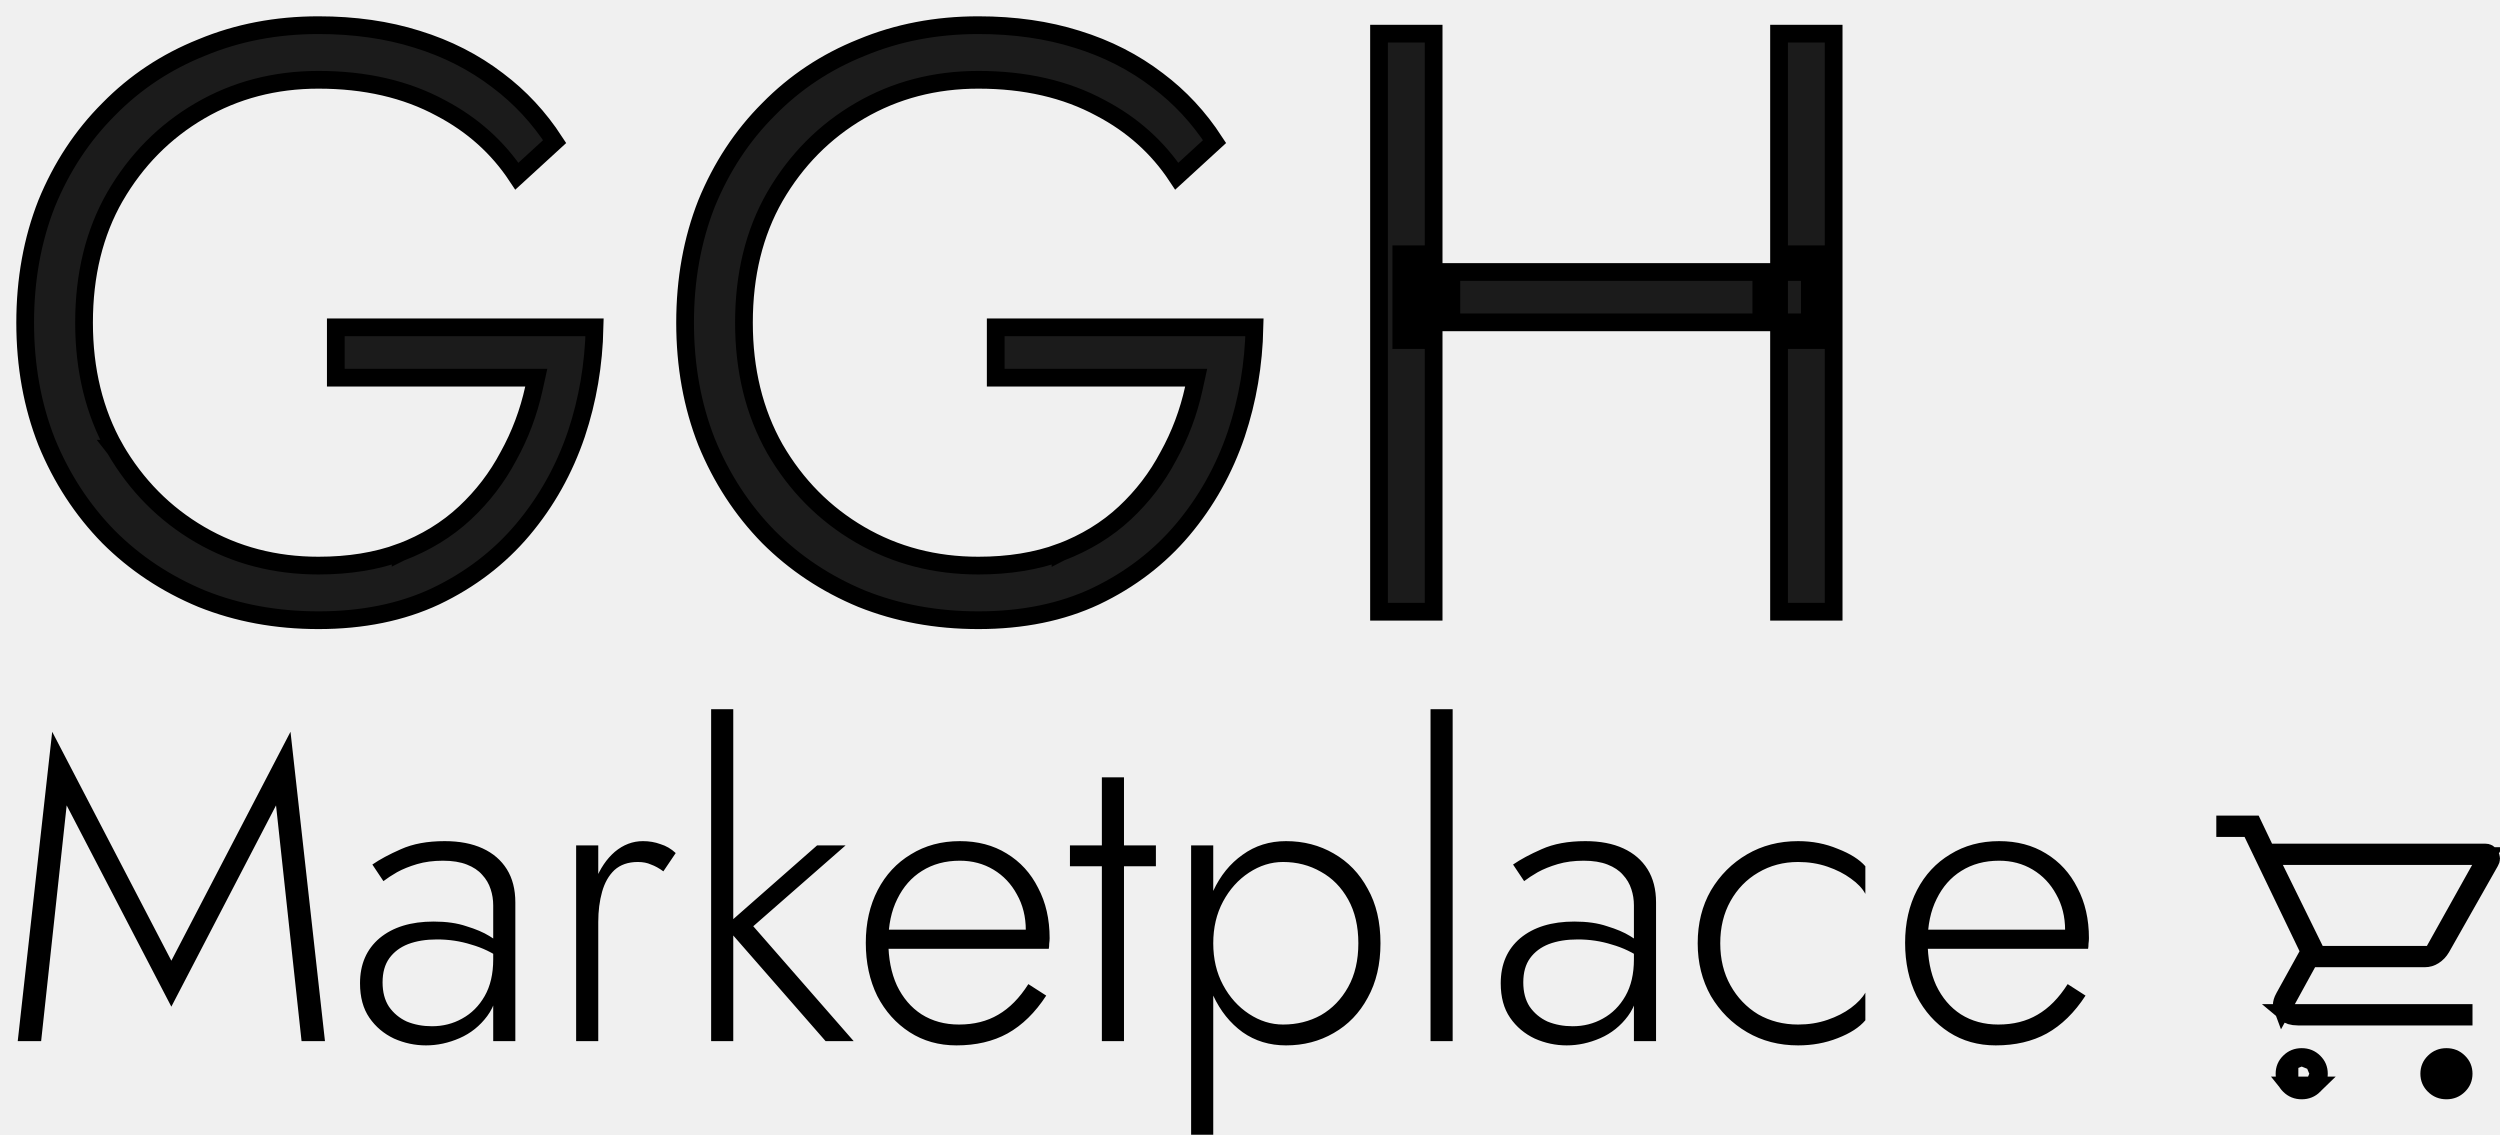
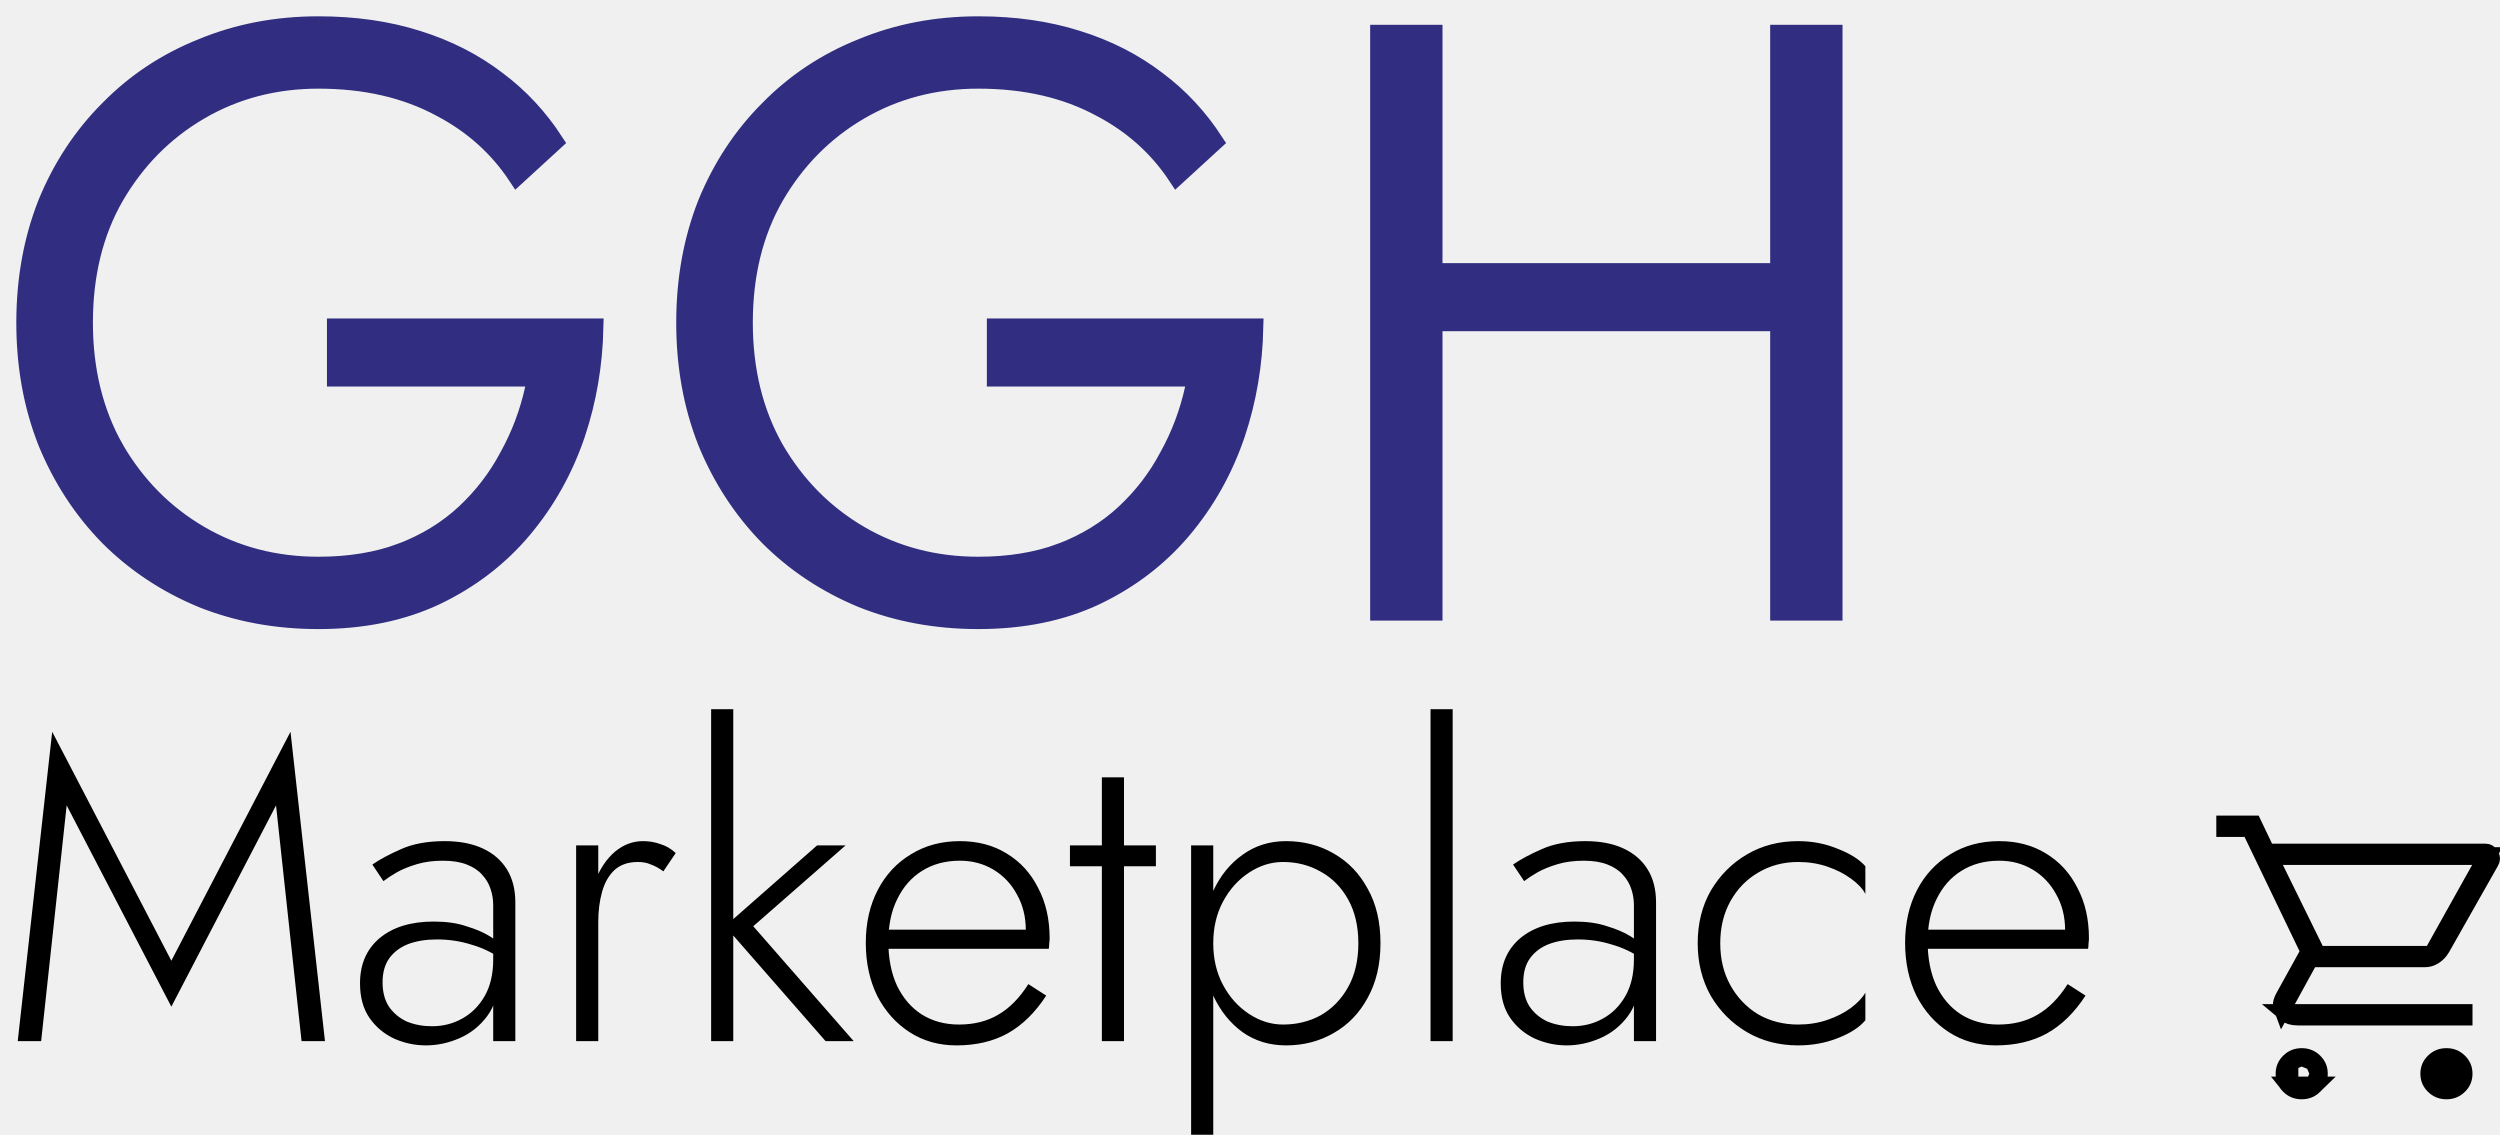
<svg xmlns="http://www.w3.org/2000/svg" width="141" height="64" viewBox="0 0 141 64" fill="none">
-   <path d="M29.624 21.3H18.94V18.46H33.534C33.488 20.562 33.146 22.565 32.51 24.473C31.825 26.495 30.816 28.295 29.482 29.878C28.154 31.452 26.516 32.705 24.562 33.636C22.655 34.528 20.458 34.98 17.96 34.98C15.587 34.98 13.396 34.575 11.381 33.769C9.361 32.93 7.61 31.767 6.123 30.28C4.636 28.761 3.472 26.978 2.632 24.926C1.826 22.878 1.42 20.638 1.42 18.2C1.42 15.762 1.826 13.522 2.632 11.474C3.472 9.422 4.636 7.656 6.121 6.17L6.121 6.17L6.125 6.166C7.611 4.649 9.361 3.487 11.378 2.68L11.378 2.68L11.384 2.678C13.398 1.841 15.588 1.42 17.96 1.42C19.996 1.42 21.849 1.686 23.522 2.213L23.524 2.214C25.231 2.741 26.745 3.515 28.072 4.533L28.072 4.533L28.076 4.536C29.326 5.474 30.395 6.622 31.282 7.986L29.153 9.937C28.079 8.313 26.648 7.031 24.867 6.095C22.894 5.025 20.586 4.5 17.96 4.5C15.509 4.5 13.277 5.081 11.276 6.248C9.279 7.413 7.682 9.029 6.488 11.085L6.486 11.087C5.316 13.127 4.74 15.503 4.74 18.2C4.74 20.866 5.317 23.241 6.485 25.31L6.484 25.31L6.488 25.315C7.682 27.371 9.279 28.987 11.276 30.152C13.277 31.319 15.509 31.9 17.96 31.9C19.672 31.9 21.219 31.653 22.596 31.149L22.596 31.15L22.602 31.147C24.001 30.614 25.209 29.878 26.221 28.933C27.22 28.001 28.038 26.934 28.672 25.734C29.334 24.54 29.814 23.264 30.112 21.907L30.246 21.3H29.624ZM66.843 21.3H56.159V18.46H70.753C70.707 20.562 70.365 22.565 69.729 24.473C69.044 26.495 68.035 28.295 66.701 29.878C65.373 31.452 63.735 32.705 61.781 33.636C59.874 34.528 57.677 34.98 55.179 34.98C52.806 34.98 50.615 34.575 48.6 33.769C46.58 32.93 44.829 31.767 43.342 30.28C41.855 28.761 40.691 26.978 39.851 24.926C39.045 22.878 38.639 20.638 38.639 18.2C38.639 15.762 39.045 13.522 39.851 11.474C40.691 9.422 41.854 7.656 43.34 6.17L43.344 6.166C44.83 4.649 46.58 3.487 48.596 2.68L48.596 2.68L48.602 2.678C50.617 1.841 52.807 1.42 55.179 1.42C57.215 1.42 59.068 1.686 60.74 2.213L60.743 2.214C62.45 2.741 63.964 3.515 65.29 4.533L65.295 4.536C66.545 5.474 67.614 6.622 68.501 7.986L66.372 9.937C65.298 8.313 63.867 7.031 62.086 6.095C60.113 5.025 57.805 4.5 55.179 4.5C52.728 4.5 50.496 5.081 48.495 6.248C46.498 7.413 44.9 9.029 43.706 11.085L43.705 11.087C42.535 13.127 41.959 15.503 41.959 18.2C41.959 20.866 42.535 23.241 43.703 25.31L43.703 25.31L43.706 25.315C44.9 27.371 46.498 28.987 48.495 30.152C50.496 31.319 52.728 31.9 55.179 31.9C56.89 31.9 58.438 31.653 59.815 31.149L59.815 31.15L59.821 31.147C61.219 30.614 62.428 29.878 63.44 28.933C64.439 28.001 65.257 26.934 65.89 25.734C66.553 24.54 67.033 23.264 67.331 21.907L67.464 21.3H66.843ZM79.033 18.68V19.18H79.533H80.857V34.5H77.777V1.9H80.857V14.34H79.533H79.033V14.84V18.68ZM80.857 15.34V18.18H80.033V15.34H80.857ZM81.857 18.18V15.34H99.338V18.18H81.857ZM100.338 18.18V15.34H102.074V18.18H100.338ZM100.338 34.5V19.18H102.574H103.074V18.68V14.84V14.34H102.574H100.338V1.9H103.418V34.5H100.338Z" fill="#1B1B1B" stroke="black" />
+   <path d="M29.624 21.3H18.94V18.46H33.534C33.488 20.562 33.146 22.565 32.51 24.473C31.825 26.495 30.816 28.295 29.482 29.878C28.154 31.452 26.516 32.705 24.562 33.636C22.655 34.528 20.458 34.98 17.96 34.98C15.587 34.98 13.396 34.575 11.381 33.769C9.361 32.93 7.61 31.767 6.123 30.28C4.636 28.761 3.472 26.978 2.632 24.926C1.826 22.878 1.42 20.638 1.42 18.2C1.42 15.762 1.826 13.522 2.632 11.474C3.472 9.422 4.636 7.656 6.121 6.17L6.121 6.17L6.125 6.166C7.611 4.649 9.361 3.487 11.378 2.68L11.378 2.68L11.384 2.678C13.398 1.841 15.588 1.42 17.96 1.42C19.996 1.42 21.849 1.686 23.522 2.213L23.524 2.214C25.231 2.741 26.745 3.515 28.072 4.533L28.072 4.533L28.076 4.536C29.326 5.474 30.395 6.622 31.282 7.986L29.153 9.937C28.079 8.313 26.648 7.031 24.867 6.095C22.894 5.025 20.586 4.5 17.96 4.5C15.509 4.5 13.277 5.081 11.276 6.248C9.279 7.413 7.682 9.029 6.488 11.085L6.486 11.087C5.316 13.127 4.74 15.503 4.74 18.2C4.74 20.866 5.317 23.241 6.485 25.31L6.484 25.31L6.488 25.315C7.682 27.371 9.279 28.987 11.276 30.152C13.277 31.319 15.509 31.9 17.96 31.9C19.672 31.9 21.219 31.653 22.596 31.149L22.596 31.15L22.602 31.147C24.001 30.614 25.209 29.878 26.221 28.933C27.22 28.001 28.038 26.934 28.672 25.734C29.334 24.54 29.814 23.264 30.112 21.907L30.246 21.3H29.624ZM66.843 21.3H56.159V18.46H70.753C70.707 20.562 70.365 22.565 69.729 24.473C69.044 26.495 68.035 28.295 66.701 29.878C65.373 31.452 63.735 32.705 61.781 33.636C59.874 34.528 57.677 34.98 55.179 34.98C52.806 34.98 50.615 34.575 48.6 33.769C46.58 32.93 44.829 31.767 43.342 30.28C41.855 28.761 40.691 26.978 39.851 24.926C39.045 22.878 38.639 20.638 38.639 18.2C38.639 15.762 39.045 13.522 39.851 11.474C40.691 9.422 41.854 7.656 43.34 6.17L43.344 6.166C44.83 4.649 46.58 3.487 48.596 2.68L48.596 2.68L48.602 2.678C50.617 1.841 52.807 1.42 55.179 1.42C57.215 1.42 59.068 1.686 60.74 2.213L60.743 2.214C62.45 2.741 63.964 3.515 65.29 4.533L65.295 4.536C66.545 5.474 67.614 6.622 68.501 7.986L66.372 9.937C65.298 8.313 63.867 7.031 62.086 6.095C60.113 5.025 57.805 4.5 55.179 4.5C52.728 4.5 50.496 5.081 48.495 6.248C46.498 7.413 44.9 9.029 43.706 11.085L43.705 11.087C42.535 13.127 41.959 15.503 41.959 18.2C41.959 20.866 42.535 23.241 43.703 25.31L43.703 25.31L43.706 25.315C44.9 27.371 46.498 28.987 48.495 30.152C50.496 31.319 52.728 31.9 55.179 31.9C56.89 31.9 58.438 31.653 59.815 31.149L59.815 31.15L59.821 31.147C61.219 30.614 62.428 29.878 63.44 28.933C64.439 28.001 65.257 26.934 65.89 25.734C66.553 24.54 67.033 23.264 67.331 21.907L67.464 21.3H66.843ZM79.033 18.68V19.18H79.533H80.857V34.5H77.777V1.9H80.857V14.34H79.533H79.033V14.84V18.68ZM80.857 15.34V18.18H80.033V15.34H80.857ZM81.857 18.18V15.34H99.338V18.18H81.857ZM100.338 18.18V15.34H102.074V18.18H100.338ZM100.338 34.5V19.18H102.574H103.074V18.68V14.84V14.34H102.574H100.338V1.9H103.418V34.5H100.338Z" fill="#312e81" stroke="#312e81" />
  <mask id="path-2-inside-1_24_8" fill="white">
    <path d="M3.76 45.424L9.664 56.776L15.568 45.424L17.008 58.72H18.328L16.384 41.272L9.664 54.184L2.944 41.272L1 58.72H2.32L3.76 45.424ZM21.577 55.408C21.577 54.848 21.705 54.392 21.961 54.04C22.217 53.688 22.569 53.424 23.017 53.248C23.481 53.072 24.025 52.984 24.649 52.984C25.321 52.984 25.961 53.08 26.569 53.272C27.193 53.448 27.777 53.728 28.321 54.112V53.32C28.177 53.176 27.937 53 27.601 52.792C27.265 52.584 26.833 52.4 26.305 52.24C25.793 52.064 25.177 51.976 24.457 51.976C23.177 51.976 22.161 52.288 21.409 52.912C20.673 53.536 20.305 54.384 20.305 55.456C20.305 56.24 20.481 56.888 20.833 57.4C21.185 57.912 21.649 58.304 22.225 58.576C22.801 58.832 23.401 58.96 24.025 58.96C24.665 58.96 25.297 58.824 25.921 58.552C26.545 58.28 27.065 57.864 27.481 57.304C27.897 56.744 28.105 56.032 28.105 55.168L27.817 54.112C27.817 54.928 27.657 55.616 27.337 56.176C27.017 56.736 26.593 57.16 26.065 57.448C25.553 57.736 24.985 57.88 24.361 57.88C23.849 57.88 23.377 57.792 22.945 57.616C22.529 57.424 22.193 57.144 21.937 56.776C21.697 56.408 21.577 55.952 21.577 55.408ZM21.625 49.696C21.833 49.536 22.089 49.368 22.393 49.192C22.713 49.016 23.089 48.864 23.521 48.736C23.953 48.608 24.441 48.544 24.985 48.544C25.513 48.544 25.961 48.616 26.329 48.76C26.697 48.904 26.985 49.096 27.193 49.336C27.417 49.576 27.577 49.848 27.673 50.152C27.769 50.44 27.817 50.744 27.817 51.064V58.72H29.065V50.896C29.065 50.16 28.905 49.536 28.585 49.024C28.265 48.512 27.809 48.12 27.217 47.848C26.625 47.576 25.913 47.44 25.081 47.44C24.105 47.44 23.281 47.592 22.609 47.896C21.953 48.184 21.417 48.472 21.001 48.76L21.625 49.696ZM33.742 47.68H32.494V58.72H33.742V47.68ZM37.414 49.144L38.11 48.112C37.854 47.872 37.566 47.704 37.246 47.608C36.942 47.496 36.614 47.44 36.262 47.44C35.686 47.44 35.158 47.64 34.678 48.04C34.214 48.44 33.846 48.984 33.574 49.672C33.302 50.344 33.166 51.12 33.166 52H33.742C33.742 51.376 33.814 50.808 33.958 50.296C34.102 49.784 34.334 49.376 34.654 49.072C34.99 48.768 35.43 48.616 35.974 48.616C36.262 48.616 36.51 48.664 36.718 48.76C36.942 48.84 37.174 48.968 37.414 49.144ZM40.108 40V58.72H41.356V40H40.108ZM46.084 47.68L40.9 52.24L46.564 58.72H48.148L42.484 52.24L47.692 47.68H46.084ZM53.943 58.96C55.047 58.96 56.007 58.736 56.823 58.288C57.655 57.824 58.383 57.112 59.007 56.152L57.999 55.504C57.503 56.288 56.935 56.864 56.295 57.232C55.671 57.6 54.935 57.784 54.087 57.784C53.287 57.784 52.583 57.592 51.975 57.208C51.383 56.824 50.919 56.28 50.583 55.576C50.263 54.872 50.103 54.048 50.103 53.104C50.103 52.176 50.271 51.376 50.607 50.704C50.943 50.016 51.407 49.488 51.999 49.12C52.607 48.736 53.319 48.544 54.135 48.544C54.839 48.544 55.471 48.712 56.031 49.048C56.591 49.384 57.031 49.848 57.351 50.44C57.687 51.032 57.855 51.704 57.855 52.456C57.855 52.584 57.831 52.72 57.783 52.864C57.751 52.992 57.719 53.096 57.687 53.176L58.215 52.432H49.623V53.512H59.151C59.167 53.432 59.175 53.336 59.175 53.224C59.191 53.112 59.199 53.008 59.199 52.912C59.199 51.84 58.983 50.896 58.551 50.08C58.135 49.248 57.543 48.6 56.775 48.136C56.023 47.672 55.143 47.44 54.135 47.44C53.095 47.44 52.175 47.688 51.375 48.184C50.575 48.664 49.951 49.336 49.503 50.2C49.055 51.064 48.831 52.056 48.831 53.176C48.831 54.296 49.047 55.296 49.479 56.176C49.927 57.04 50.535 57.72 51.303 58.216C52.071 58.712 52.951 58.96 53.943 58.96ZM60.345 47.68V48.856H65.193V47.68H60.345ZM62.145 43.84V58.72H63.393V43.84H62.145ZM68.427 64V47.68H67.179V64H68.427ZM77.859 53.2C77.859 52 77.619 50.976 77.139 50.128C76.675 49.264 76.035 48.6 75.219 48.136C74.419 47.672 73.523 47.44 72.531 47.44C71.603 47.44 70.787 47.696 70.083 48.208C69.379 48.704 68.827 49.384 68.427 50.248C68.043 51.112 67.851 52.096 67.851 53.2C67.851 54.288 68.043 55.272 68.427 56.152C68.827 57.016 69.379 57.704 70.083 58.216C70.787 58.712 71.603 58.96 72.531 58.96C73.523 58.96 74.419 58.728 75.219 58.264C76.035 57.8 76.675 57.136 77.139 56.272C77.619 55.408 77.859 54.384 77.859 53.2ZM76.611 53.2C76.611 54.16 76.419 54.984 76.035 55.672C75.651 56.36 75.139 56.888 74.499 57.256C73.859 57.608 73.147 57.784 72.363 57.784C71.691 57.784 71.051 57.584 70.443 57.184C69.835 56.784 69.347 56.24 68.979 55.552C68.611 54.864 68.427 54.08 68.427 53.2C68.427 52.32 68.611 51.536 68.979 50.848C69.347 50.16 69.835 49.616 70.443 49.216C71.051 48.816 71.691 48.616 72.363 48.616C73.147 48.616 73.859 48.8 74.499 49.168C75.139 49.52 75.651 50.04 76.035 50.728C76.419 51.416 76.611 52.24 76.611 53.2ZM80.682 40V58.72H81.93V40H80.682ZM85.913 55.408C85.913 54.848 86.041 54.392 86.297 54.04C86.553 53.688 86.905 53.424 87.353 53.248C87.817 53.072 88.361 52.984 88.985 52.984C89.657 52.984 90.297 53.08 90.905 53.272C91.529 53.448 92.113 53.728 92.657 54.112V53.32C92.513 53.176 92.273 53 91.937 52.792C91.601 52.584 91.169 52.4 90.641 52.24C90.129 52.064 89.513 51.976 88.793 51.976C87.513 51.976 86.497 52.288 85.745 52.912C85.009 53.536 84.641 54.384 84.641 55.456C84.641 56.24 84.817 56.888 85.169 57.4C85.521 57.912 85.985 58.304 86.561 58.576C87.137 58.832 87.737 58.96 88.361 58.96C89.001 58.96 89.633 58.824 90.257 58.552C90.881 58.28 91.401 57.864 91.817 57.304C92.233 56.744 92.441 56.032 92.441 55.168L92.153 54.112C92.153 54.928 91.993 55.616 91.673 56.176C91.353 56.736 90.929 57.16 90.401 57.448C89.889 57.736 89.321 57.88 88.697 57.88C88.185 57.88 87.713 57.792 87.281 57.616C86.865 57.424 86.529 57.144 86.273 56.776C86.033 56.408 85.913 55.952 85.913 55.408ZM85.961 49.696C86.169 49.536 86.425 49.368 86.729 49.192C87.049 49.016 87.425 48.864 87.857 48.736C88.289 48.608 88.777 48.544 89.321 48.544C89.849 48.544 90.297 48.616 90.665 48.76C91.033 48.904 91.321 49.096 91.529 49.336C91.753 49.576 91.913 49.848 92.009 50.152C92.105 50.44 92.153 50.744 92.153 51.064V58.72H93.401V50.896C93.401 50.16 93.241 49.536 92.921 49.024C92.601 48.512 92.145 48.12 91.553 47.848C90.961 47.576 90.249 47.44 89.417 47.44C88.441 47.44 87.617 47.592 86.945 47.896C86.289 48.184 85.753 48.472 85.337 48.76L85.961 49.696ZM97.022 53.2C97.022 52.304 97.214 51.512 97.598 50.824C97.982 50.136 98.502 49.6 99.158 49.216C99.83 48.816 100.582 48.616 101.414 48.616C102.006 48.616 102.558 48.704 103.07 48.88C103.582 49.056 104.022 49.28 104.39 49.552C104.774 49.824 105.046 50.112 105.206 50.416V48.856C104.87 48.472 104.35 48.144 103.646 47.872C102.958 47.584 102.214 47.44 101.414 47.44C100.342 47.44 99.382 47.688 98.534 48.184C97.686 48.68 97.006 49.36 96.494 50.224C95.998 51.088 95.75 52.08 95.75 53.2C95.75 54.304 95.998 55.296 96.494 56.176C97.006 57.04 97.686 57.72 98.534 58.216C99.382 58.712 100.342 58.96 101.414 58.96C102.214 58.96 102.958 58.824 103.646 58.552C104.35 58.28 104.87 57.944 105.206 57.544V55.984C105.046 56.272 104.774 56.56 104.39 56.848C104.022 57.12 103.582 57.344 103.07 57.52C102.558 57.696 102.006 57.784 101.414 57.784C100.582 57.784 99.83 57.592 99.158 57.208C98.502 56.808 97.982 56.264 97.598 55.576C97.214 54.888 97.022 54.096 97.022 53.2ZM112.56 58.96C113.664 58.96 114.624 58.736 115.44 58.288C116.272 57.824 117 57.112 117.624 56.152L116.616 55.504C116.12 56.288 115.552 56.864 114.912 57.232C114.288 57.6 113.552 57.784 112.704 57.784C111.904 57.784 111.2 57.592 110.592 57.208C110 56.824 109.536 56.28 109.2 55.576C108.88 54.872 108.72 54.048 108.72 53.104C108.72 52.176 108.888 51.376 109.224 50.704C109.56 50.016 110.024 49.488 110.616 49.12C111.224 48.736 111.936 48.544 112.752 48.544C113.456 48.544 114.088 48.712 114.648 49.048C115.208 49.384 115.648 49.848 115.968 50.44C116.304 51.032 116.472 51.704 116.472 52.456C116.472 52.584 116.448 52.72 116.4 52.864C116.368 52.992 116.336 53.096 116.304 53.176L116.832 52.432H108.24V53.512H117.768C117.784 53.432 117.792 53.336 117.792 53.224C117.808 53.112 117.816 53.008 117.816 52.912C117.816 51.84 117.6 50.896 117.168 50.08C116.752 49.248 116.16 48.6 115.392 48.136C114.64 47.672 113.76 47.44 112.752 47.44C111.712 47.44 110.792 47.688 109.992 48.184C109.192 48.664 108.568 49.336 108.12 50.2C107.672 51.064 107.448 52.056 107.448 53.176C107.448 54.296 107.664 55.296 108.096 56.176C108.544 57.04 109.152 57.72 109.92 58.216C110.688 58.712 111.568 58.96 112.56 58.96Z" />
  </mask>
  <path d="M3.76 45.424L9.664 56.776L15.568 45.424L17.008 58.72H18.328L16.384 41.272L9.664 54.184L2.944 41.272L1 58.72H2.32L3.76 45.424ZM21.577 55.408C21.577 54.848 21.705 54.392 21.961 54.04C22.217 53.688 22.569 53.424 23.017 53.248C23.481 53.072 24.025 52.984 24.649 52.984C25.321 52.984 25.961 53.08 26.569 53.272C27.193 53.448 27.777 53.728 28.321 54.112V53.32C28.177 53.176 27.937 53 27.601 52.792C27.265 52.584 26.833 52.4 26.305 52.24C25.793 52.064 25.177 51.976 24.457 51.976C23.177 51.976 22.161 52.288 21.409 52.912C20.673 53.536 20.305 54.384 20.305 55.456C20.305 56.24 20.481 56.888 20.833 57.4C21.185 57.912 21.649 58.304 22.225 58.576C22.801 58.832 23.401 58.96 24.025 58.96C24.665 58.96 25.297 58.824 25.921 58.552C26.545 58.28 27.065 57.864 27.481 57.304C27.897 56.744 28.105 56.032 28.105 55.168L27.817 54.112C27.817 54.928 27.657 55.616 27.337 56.176C27.017 56.736 26.593 57.16 26.065 57.448C25.553 57.736 24.985 57.88 24.361 57.88C23.849 57.88 23.377 57.792 22.945 57.616C22.529 57.424 22.193 57.144 21.937 56.776C21.697 56.408 21.577 55.952 21.577 55.408ZM21.625 49.696C21.833 49.536 22.089 49.368 22.393 49.192C22.713 49.016 23.089 48.864 23.521 48.736C23.953 48.608 24.441 48.544 24.985 48.544C25.513 48.544 25.961 48.616 26.329 48.76C26.697 48.904 26.985 49.096 27.193 49.336C27.417 49.576 27.577 49.848 27.673 50.152C27.769 50.44 27.817 50.744 27.817 51.064V58.72H29.065V50.896C29.065 50.16 28.905 49.536 28.585 49.024C28.265 48.512 27.809 48.12 27.217 47.848C26.625 47.576 25.913 47.44 25.081 47.44C24.105 47.44 23.281 47.592 22.609 47.896C21.953 48.184 21.417 48.472 21.001 48.76L21.625 49.696ZM33.742 47.68H32.494V58.72H33.742V47.68ZM37.414 49.144L38.11 48.112C37.854 47.872 37.566 47.704 37.246 47.608C36.942 47.496 36.614 47.44 36.262 47.44C35.686 47.44 35.158 47.64 34.678 48.04C34.214 48.44 33.846 48.984 33.574 49.672C33.302 50.344 33.166 51.12 33.166 52H33.742C33.742 51.376 33.814 50.808 33.958 50.296C34.102 49.784 34.334 49.376 34.654 49.072C34.99 48.768 35.43 48.616 35.974 48.616C36.262 48.616 36.51 48.664 36.718 48.76C36.942 48.84 37.174 48.968 37.414 49.144ZM40.108 40V58.72H41.356V40H40.108ZM46.084 47.68L40.9 52.24L46.564 58.72H48.148L42.484 52.24L47.692 47.68H46.084ZM53.943 58.96C55.047 58.96 56.007 58.736 56.823 58.288C57.655 57.824 58.383 57.112 59.007 56.152L57.999 55.504C57.503 56.288 56.935 56.864 56.295 57.232C55.671 57.6 54.935 57.784 54.087 57.784C53.287 57.784 52.583 57.592 51.975 57.208C51.383 56.824 50.919 56.28 50.583 55.576C50.263 54.872 50.103 54.048 50.103 53.104C50.103 52.176 50.271 51.376 50.607 50.704C50.943 50.016 51.407 49.488 51.999 49.12C52.607 48.736 53.319 48.544 54.135 48.544C54.839 48.544 55.471 48.712 56.031 49.048C56.591 49.384 57.031 49.848 57.351 50.44C57.687 51.032 57.855 51.704 57.855 52.456C57.855 52.584 57.831 52.72 57.783 52.864C57.751 52.992 57.719 53.096 57.687 53.176L58.215 52.432H49.623V53.512H59.151C59.167 53.432 59.175 53.336 59.175 53.224C59.191 53.112 59.199 53.008 59.199 52.912C59.199 51.84 58.983 50.896 58.551 50.08C58.135 49.248 57.543 48.6 56.775 48.136C56.023 47.672 55.143 47.44 54.135 47.44C53.095 47.44 52.175 47.688 51.375 48.184C50.575 48.664 49.951 49.336 49.503 50.2C49.055 51.064 48.831 52.056 48.831 53.176C48.831 54.296 49.047 55.296 49.479 56.176C49.927 57.04 50.535 57.72 51.303 58.216C52.071 58.712 52.951 58.96 53.943 58.96ZM60.345 47.68V48.856H65.193V47.68H60.345ZM62.145 43.84V58.72H63.393V43.84H62.145ZM68.427 64V47.68H67.179V64H68.427ZM77.859 53.2C77.859 52 77.619 50.976 77.139 50.128C76.675 49.264 76.035 48.6 75.219 48.136C74.419 47.672 73.523 47.44 72.531 47.44C71.603 47.44 70.787 47.696 70.083 48.208C69.379 48.704 68.827 49.384 68.427 50.248C68.043 51.112 67.851 52.096 67.851 53.2C67.851 54.288 68.043 55.272 68.427 56.152C68.827 57.016 69.379 57.704 70.083 58.216C70.787 58.712 71.603 58.96 72.531 58.96C73.523 58.96 74.419 58.728 75.219 58.264C76.035 57.8 76.675 57.136 77.139 56.272C77.619 55.408 77.859 54.384 77.859 53.2ZM76.611 53.2C76.611 54.16 76.419 54.984 76.035 55.672C75.651 56.36 75.139 56.888 74.499 57.256C73.859 57.608 73.147 57.784 72.363 57.784C71.691 57.784 71.051 57.584 70.443 57.184C69.835 56.784 69.347 56.24 68.979 55.552C68.611 54.864 68.427 54.08 68.427 53.2C68.427 52.32 68.611 51.536 68.979 50.848C69.347 50.16 69.835 49.616 70.443 49.216C71.051 48.816 71.691 48.616 72.363 48.616C73.147 48.616 73.859 48.8 74.499 49.168C75.139 49.52 75.651 50.04 76.035 50.728C76.419 51.416 76.611 52.24 76.611 53.2ZM80.682 40V58.72H81.93V40H80.682ZM85.913 55.408C85.913 54.848 86.041 54.392 86.297 54.04C86.553 53.688 86.905 53.424 87.353 53.248C87.817 53.072 88.361 52.984 88.985 52.984C89.657 52.984 90.297 53.08 90.905 53.272C91.529 53.448 92.113 53.728 92.657 54.112V53.32C92.513 53.176 92.273 53 91.937 52.792C91.601 52.584 91.169 52.4 90.641 52.24C90.129 52.064 89.513 51.976 88.793 51.976C87.513 51.976 86.497 52.288 85.745 52.912C85.009 53.536 84.641 54.384 84.641 55.456C84.641 56.24 84.817 56.888 85.169 57.4C85.521 57.912 85.985 58.304 86.561 58.576C87.137 58.832 87.737 58.96 88.361 58.96C89.001 58.96 89.633 58.824 90.257 58.552C90.881 58.28 91.401 57.864 91.817 57.304C92.233 56.744 92.441 56.032 92.441 55.168L92.153 54.112C92.153 54.928 91.993 55.616 91.673 56.176C91.353 56.736 90.929 57.16 90.401 57.448C89.889 57.736 89.321 57.88 88.697 57.88C88.185 57.88 87.713 57.792 87.281 57.616C86.865 57.424 86.529 57.144 86.273 56.776C86.033 56.408 85.913 55.952 85.913 55.408ZM85.961 49.696C86.169 49.536 86.425 49.368 86.729 49.192C87.049 49.016 87.425 48.864 87.857 48.736C88.289 48.608 88.777 48.544 89.321 48.544C89.849 48.544 90.297 48.616 90.665 48.76C91.033 48.904 91.321 49.096 91.529 49.336C91.753 49.576 91.913 49.848 92.009 50.152C92.105 50.44 92.153 50.744 92.153 51.064V58.72H93.401V50.896C93.401 50.16 93.241 49.536 92.921 49.024C92.601 48.512 92.145 48.12 91.553 47.848C90.961 47.576 90.249 47.44 89.417 47.44C88.441 47.44 87.617 47.592 86.945 47.896C86.289 48.184 85.753 48.472 85.337 48.76L85.961 49.696ZM97.022 53.2C97.022 52.304 97.214 51.512 97.598 50.824C97.982 50.136 98.502 49.6 99.158 49.216C99.83 48.816 100.582 48.616 101.414 48.616C102.006 48.616 102.558 48.704 103.07 48.88C103.582 49.056 104.022 49.28 104.39 49.552C104.774 49.824 105.046 50.112 105.206 50.416V48.856C104.87 48.472 104.35 48.144 103.646 47.872C102.958 47.584 102.214 47.44 101.414 47.44C100.342 47.44 99.382 47.688 98.534 48.184C97.686 48.68 97.006 49.36 96.494 50.224C95.998 51.088 95.75 52.08 95.75 53.2C95.75 54.304 95.998 55.296 96.494 56.176C97.006 57.04 97.686 57.72 98.534 58.216C99.382 58.712 100.342 58.96 101.414 58.96C102.214 58.96 102.958 58.824 103.646 58.552C104.35 58.28 104.87 57.944 105.206 57.544V55.984C105.046 56.272 104.774 56.56 104.39 56.848C104.022 57.12 103.582 57.344 103.07 57.52C102.558 57.696 102.006 57.784 101.414 57.784C100.582 57.784 99.83 57.592 99.158 57.208C98.502 56.808 97.982 56.264 97.598 55.576C97.214 54.888 97.022 54.096 97.022 53.2ZM112.56 58.96C113.664 58.96 114.624 58.736 115.44 58.288C116.272 57.824 117 57.112 117.624 56.152L116.616 55.504C116.12 56.288 115.552 56.864 114.912 57.232C114.288 57.6 113.552 57.784 112.704 57.784C111.904 57.784 111.2 57.592 110.592 57.208C110 56.824 109.536 56.28 109.2 55.576C108.88 54.872 108.72 54.048 108.72 53.104C108.72 52.176 108.888 51.376 109.224 50.704C109.56 50.016 110.024 49.488 110.616 49.12C111.224 48.736 111.936 48.544 112.752 48.544C113.456 48.544 114.088 48.712 114.648 49.048C115.208 49.384 115.648 49.848 115.968 50.44C116.304 51.032 116.472 51.704 116.472 52.456C116.472 52.584 116.448 52.72 116.4 52.864C116.368 52.992 116.336 53.096 116.304 53.176L116.832 52.432H108.24V53.512H117.768C117.784 53.432 117.792 53.336 117.792 53.224C117.808 53.112 117.816 53.008 117.816 52.912C117.816 51.84 117.6 50.896 117.168 50.08C116.752 49.248 116.16 48.6 115.392 48.136C114.64 47.672 113.76 47.44 112.752 47.44C111.712 47.44 110.792 47.688 109.992 48.184C109.192 48.664 108.568 49.336 108.12 50.2C107.672 51.064 107.448 52.056 107.448 53.176C107.448 54.296 107.664 55.296 108.096 56.176C108.544 57.04 109.152 57.72 109.92 58.216C110.688 58.712 111.568 58.96 112.56 58.96Z" fill="#141414" stroke="black" stroke-width="2" mask="url(#path-2-inside-1_24_8)" />
  <path d="M129.126 61.222L129.127 61.223C129.316 61.409 129.536 61.5 129.816 61.5C130.096 61.5 130.316 61.409 130.507 61.222H129.126ZM129.126 61.222C128.936 61.036 128.847 60.824 128.847 60.558C128.847 60.292 128.936 60.08 129.126 59.894L129.127 59.893M129.126 61.222L129.127 59.893M129.127 59.893C129.316 59.707 129.536 59.616 129.816 59.616M129.127 59.893L129.816 59.616M129.816 59.616C130.096 59.616 130.316 59.707 130.507 59.894M129.816 59.616L130.507 59.894M130.507 59.894C130.697 60.08 130.786 60.292 130.786 60.558M130.507 59.894L130.786 60.558M130.786 60.558C130.786 60.824 130.697 61.036 130.507 61.222L130.786 60.558ZM137.29 61.223L137.289 61.222C137.099 61.036 137.01 60.824 137.01 60.558C137.01 60.292 137.099 60.08 137.289 59.894L137.29 59.893C137.479 59.707 137.699 59.616 137.98 59.616C138.26 59.616 138.48 59.707 138.669 59.893L138.67 59.894C138.86 60.08 138.949 60.292 138.949 60.558C138.949 60.824 138.86 61.036 138.67 61.222L138.669 61.223C138.48 61.409 138.26 61.5 137.98 61.5C137.699 61.5 137.479 61.409 137.29 61.223ZM128.755 48.283H127.952L128.306 49.004L130.551 53.57L130.689 53.849H131H136.878H137.171L137.314 53.593L139.865 49.027L140.281 48.283H139.429H128.755ZM127.692 47.797L127.828 48.082H128.143H140.163C140.29 48.082 140.368 48.12 140.446 48.254C140.518 48.379 140.518 48.468 140.446 48.592L140.446 48.592L140.443 48.597L137.689 53.459C137.579 53.647 137.439 53.791 137.27 53.9C137.114 54.001 136.946 54.051 136.755 54.051H130.571H130.275L130.133 54.31L128.991 56.393L128.727 56.873C128.702 56.808 128.691 56.745 128.691 56.682C128.692 56.575 128.726 56.435 128.825 56.255L128.826 56.254L130.132 53.892L130.257 53.666L130.145 53.433L127.043 46.985L126.906 46.702H126.592H125.5V46.5H127.073L127.692 47.797ZM129.429 57.133H138.949V57.335H129.612C129.272 57.335 129.057 57.256 128.915 57.133H129.429Z" fill="black" stroke="black" />
</svg>
